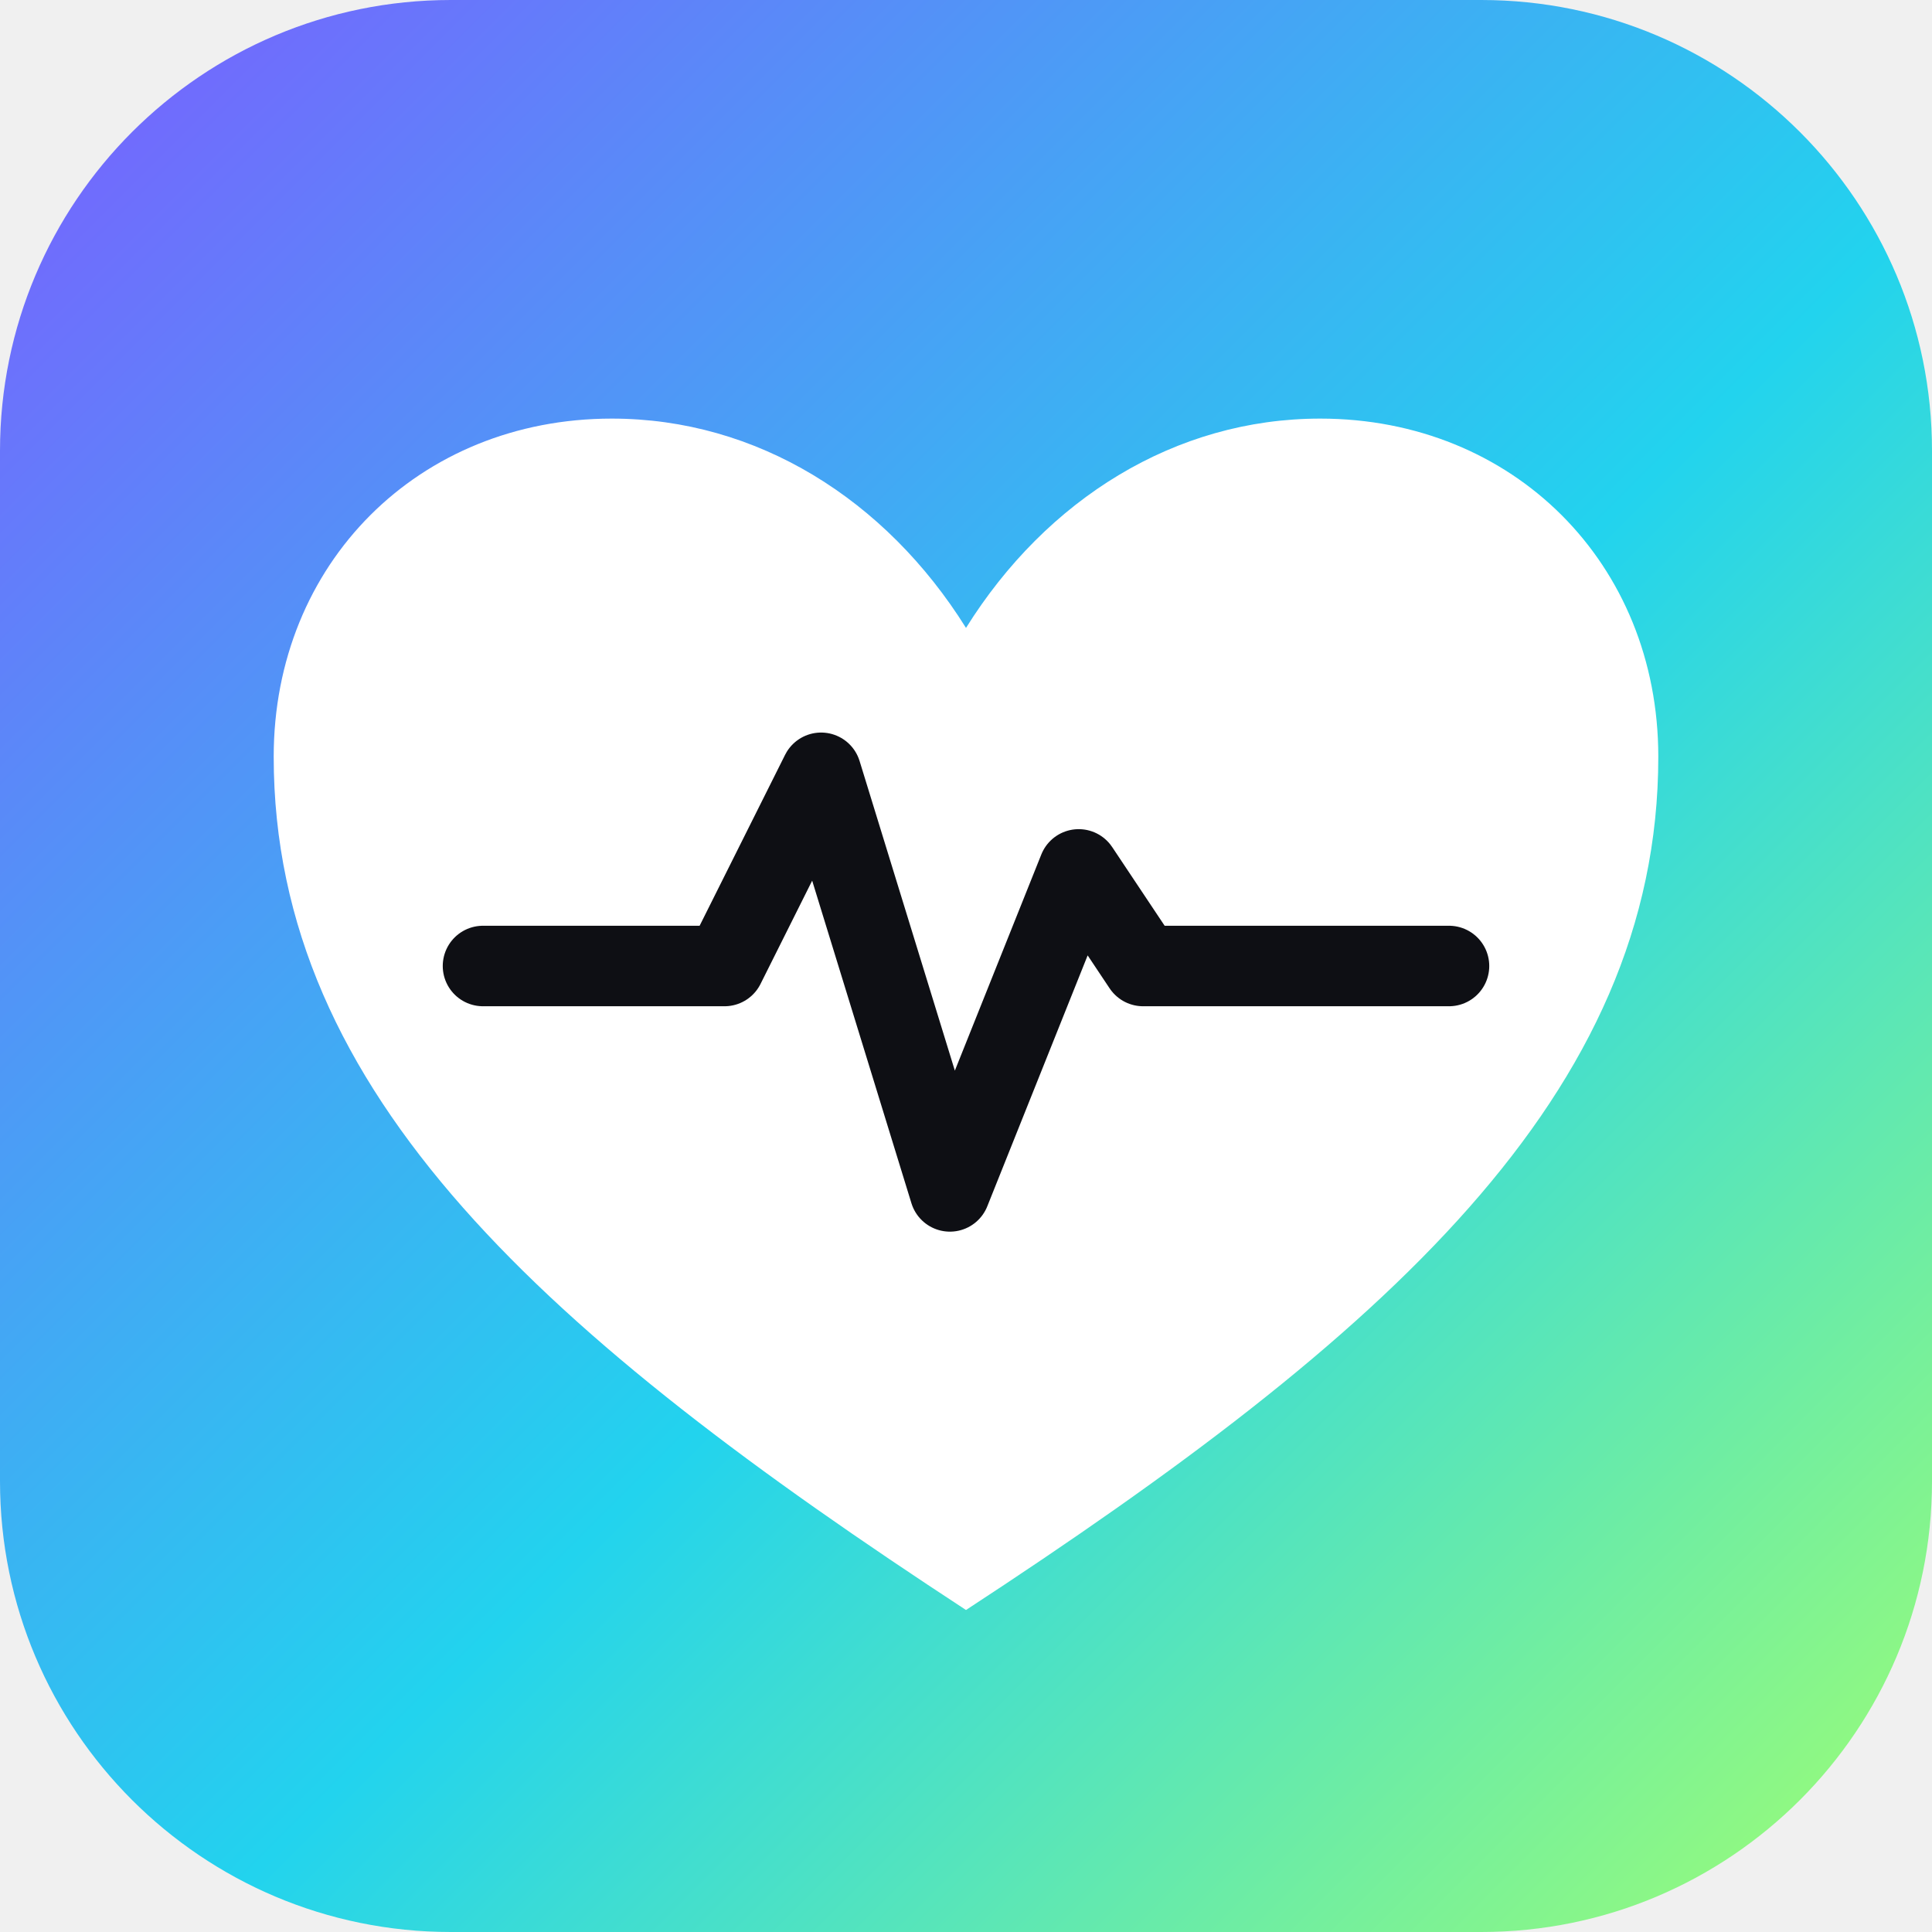
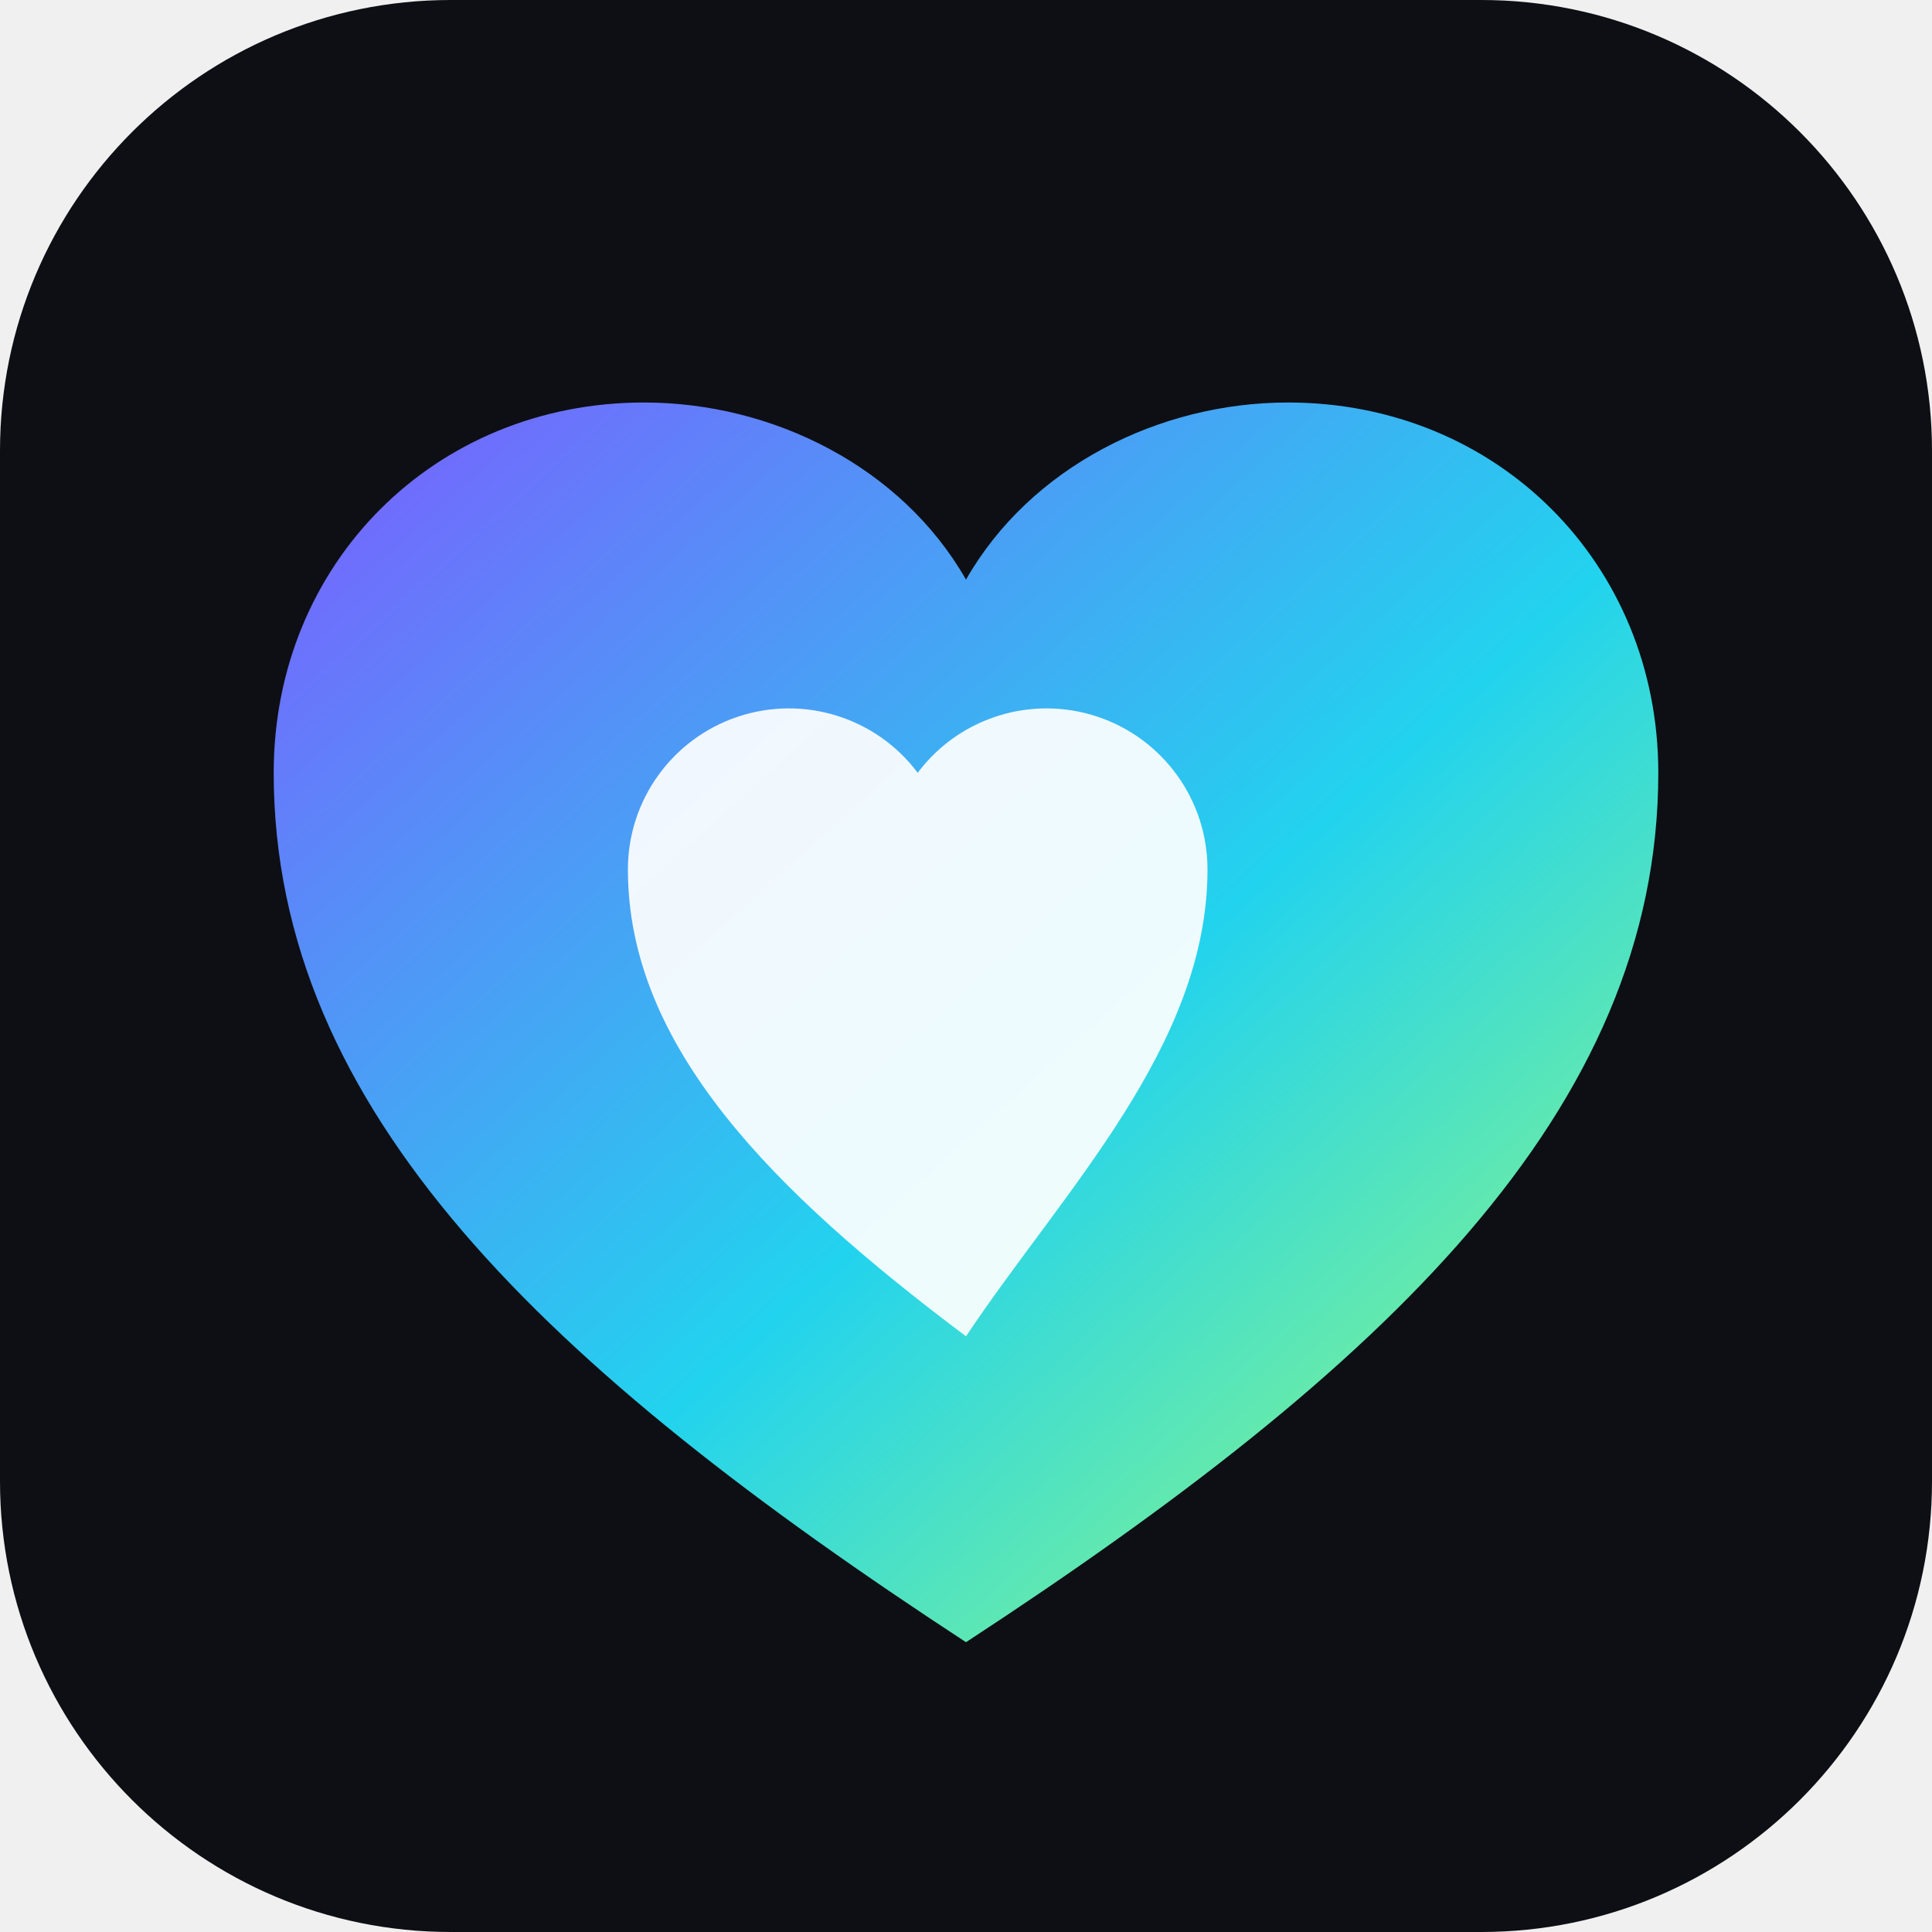
<svg xmlns="http://www.w3.org/2000/svg" viewBox="0 0 120 120" width="120" height="120">
  <defs>
    <linearGradient id="g2" x1="0" y1="0" x2="1" y2="1">
      <stop offset="0" stop-color="#7c5cff" />
      <stop offset=".55" stop-color="#22d3ee" />
      <stop offset="1" stop-color="#a3ff6f" />
    </linearGradient>
  </defs>
-   <rect width="120" height="120" rx="28" fill="url(#g2)" />
-   <path d="M60 100C34 83 17 68 17 47c0-12 9-21 21-21 9 0 17 5 22 13 5-8 13-13 22-13 12 0 21 9 21 21 0 21-17 36-43 53z" fill="#fff" />
-   <path d="M30 60h15l6-12 8 26 8-20 4 6h19" fill="none" stroke="#0e0f14" stroke-width="5" stroke-linecap="round" stroke-linejoin="round" />
+   <rect width="120" height="120" rx="28" fill="#0e0f14" />
+   <path d="M60 102C34 85 17 69 17 48c0-13 10-23 23-23 8 0 16 4 20 11 4-7 12-11 20-11 13 0 23 10 23 23 0 21-17 37-43 54z" fill="url(#g2)" />
+   <path d="M60 83C48 74 39 65 39 54a10 10 0 0 1 18-6 10 10 0 0 1 18 6c0 11-9 20-15 29z" fill="#fff" opacity=".92" />
</svg>
